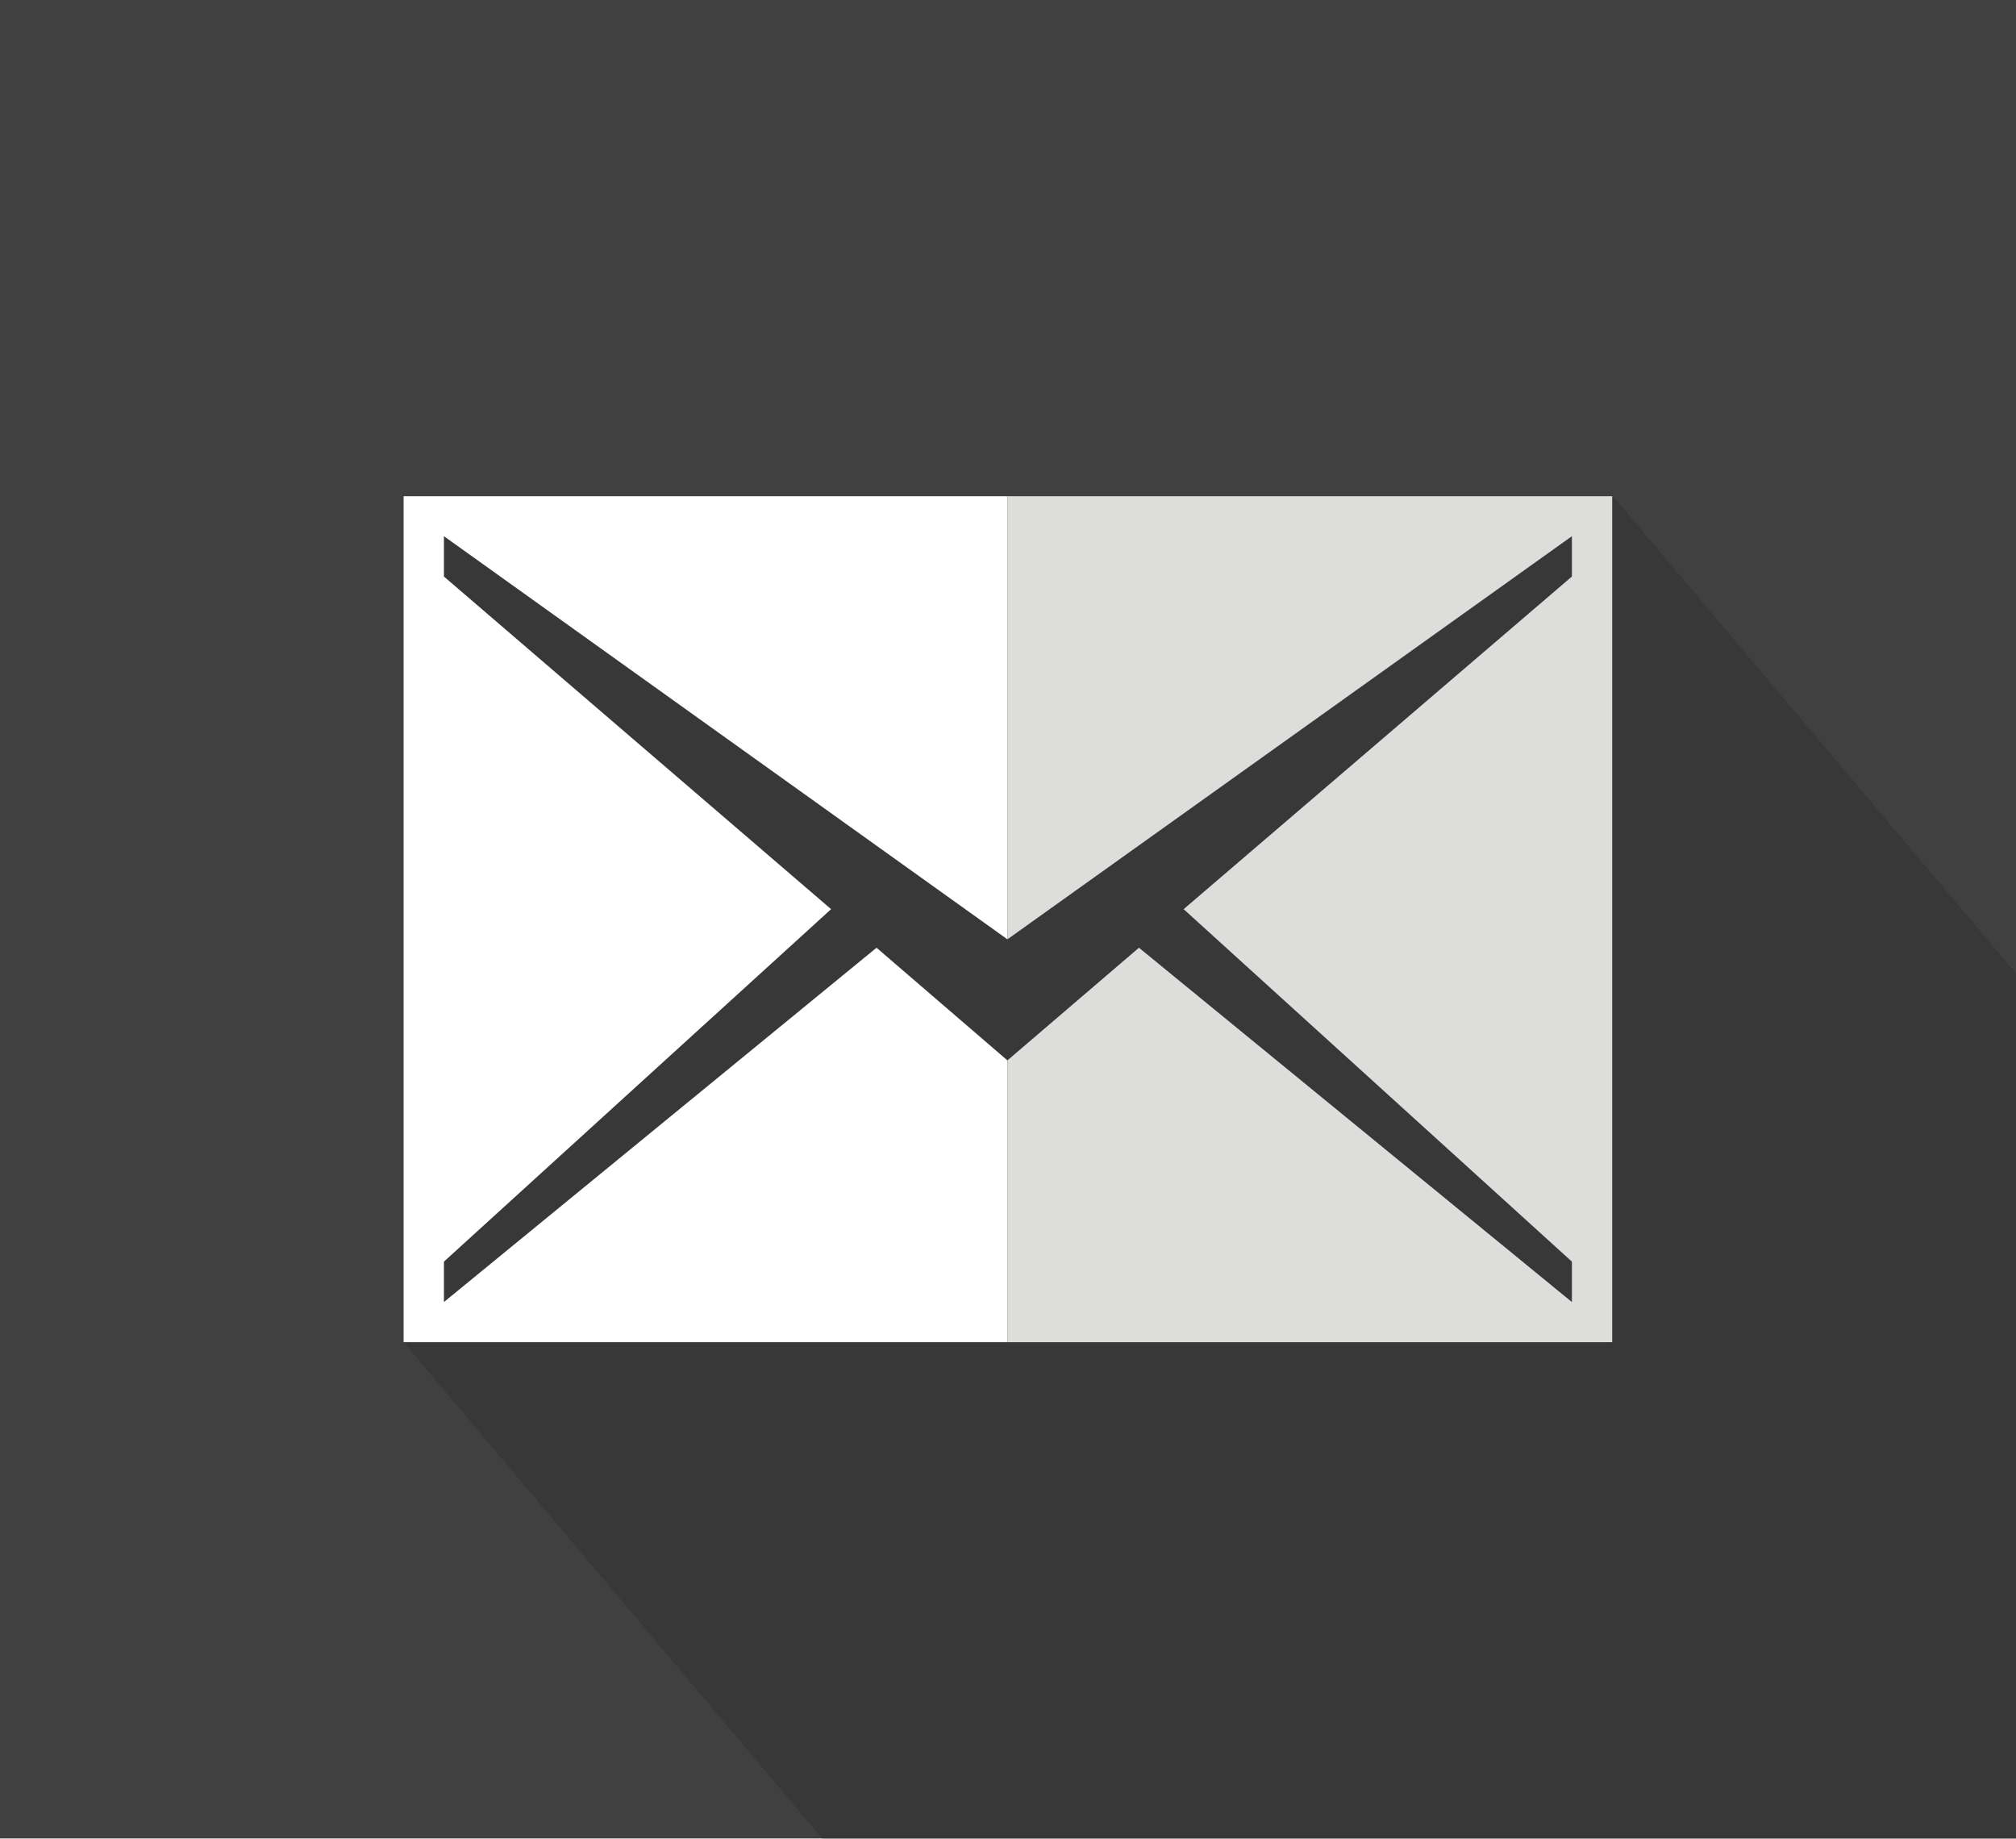
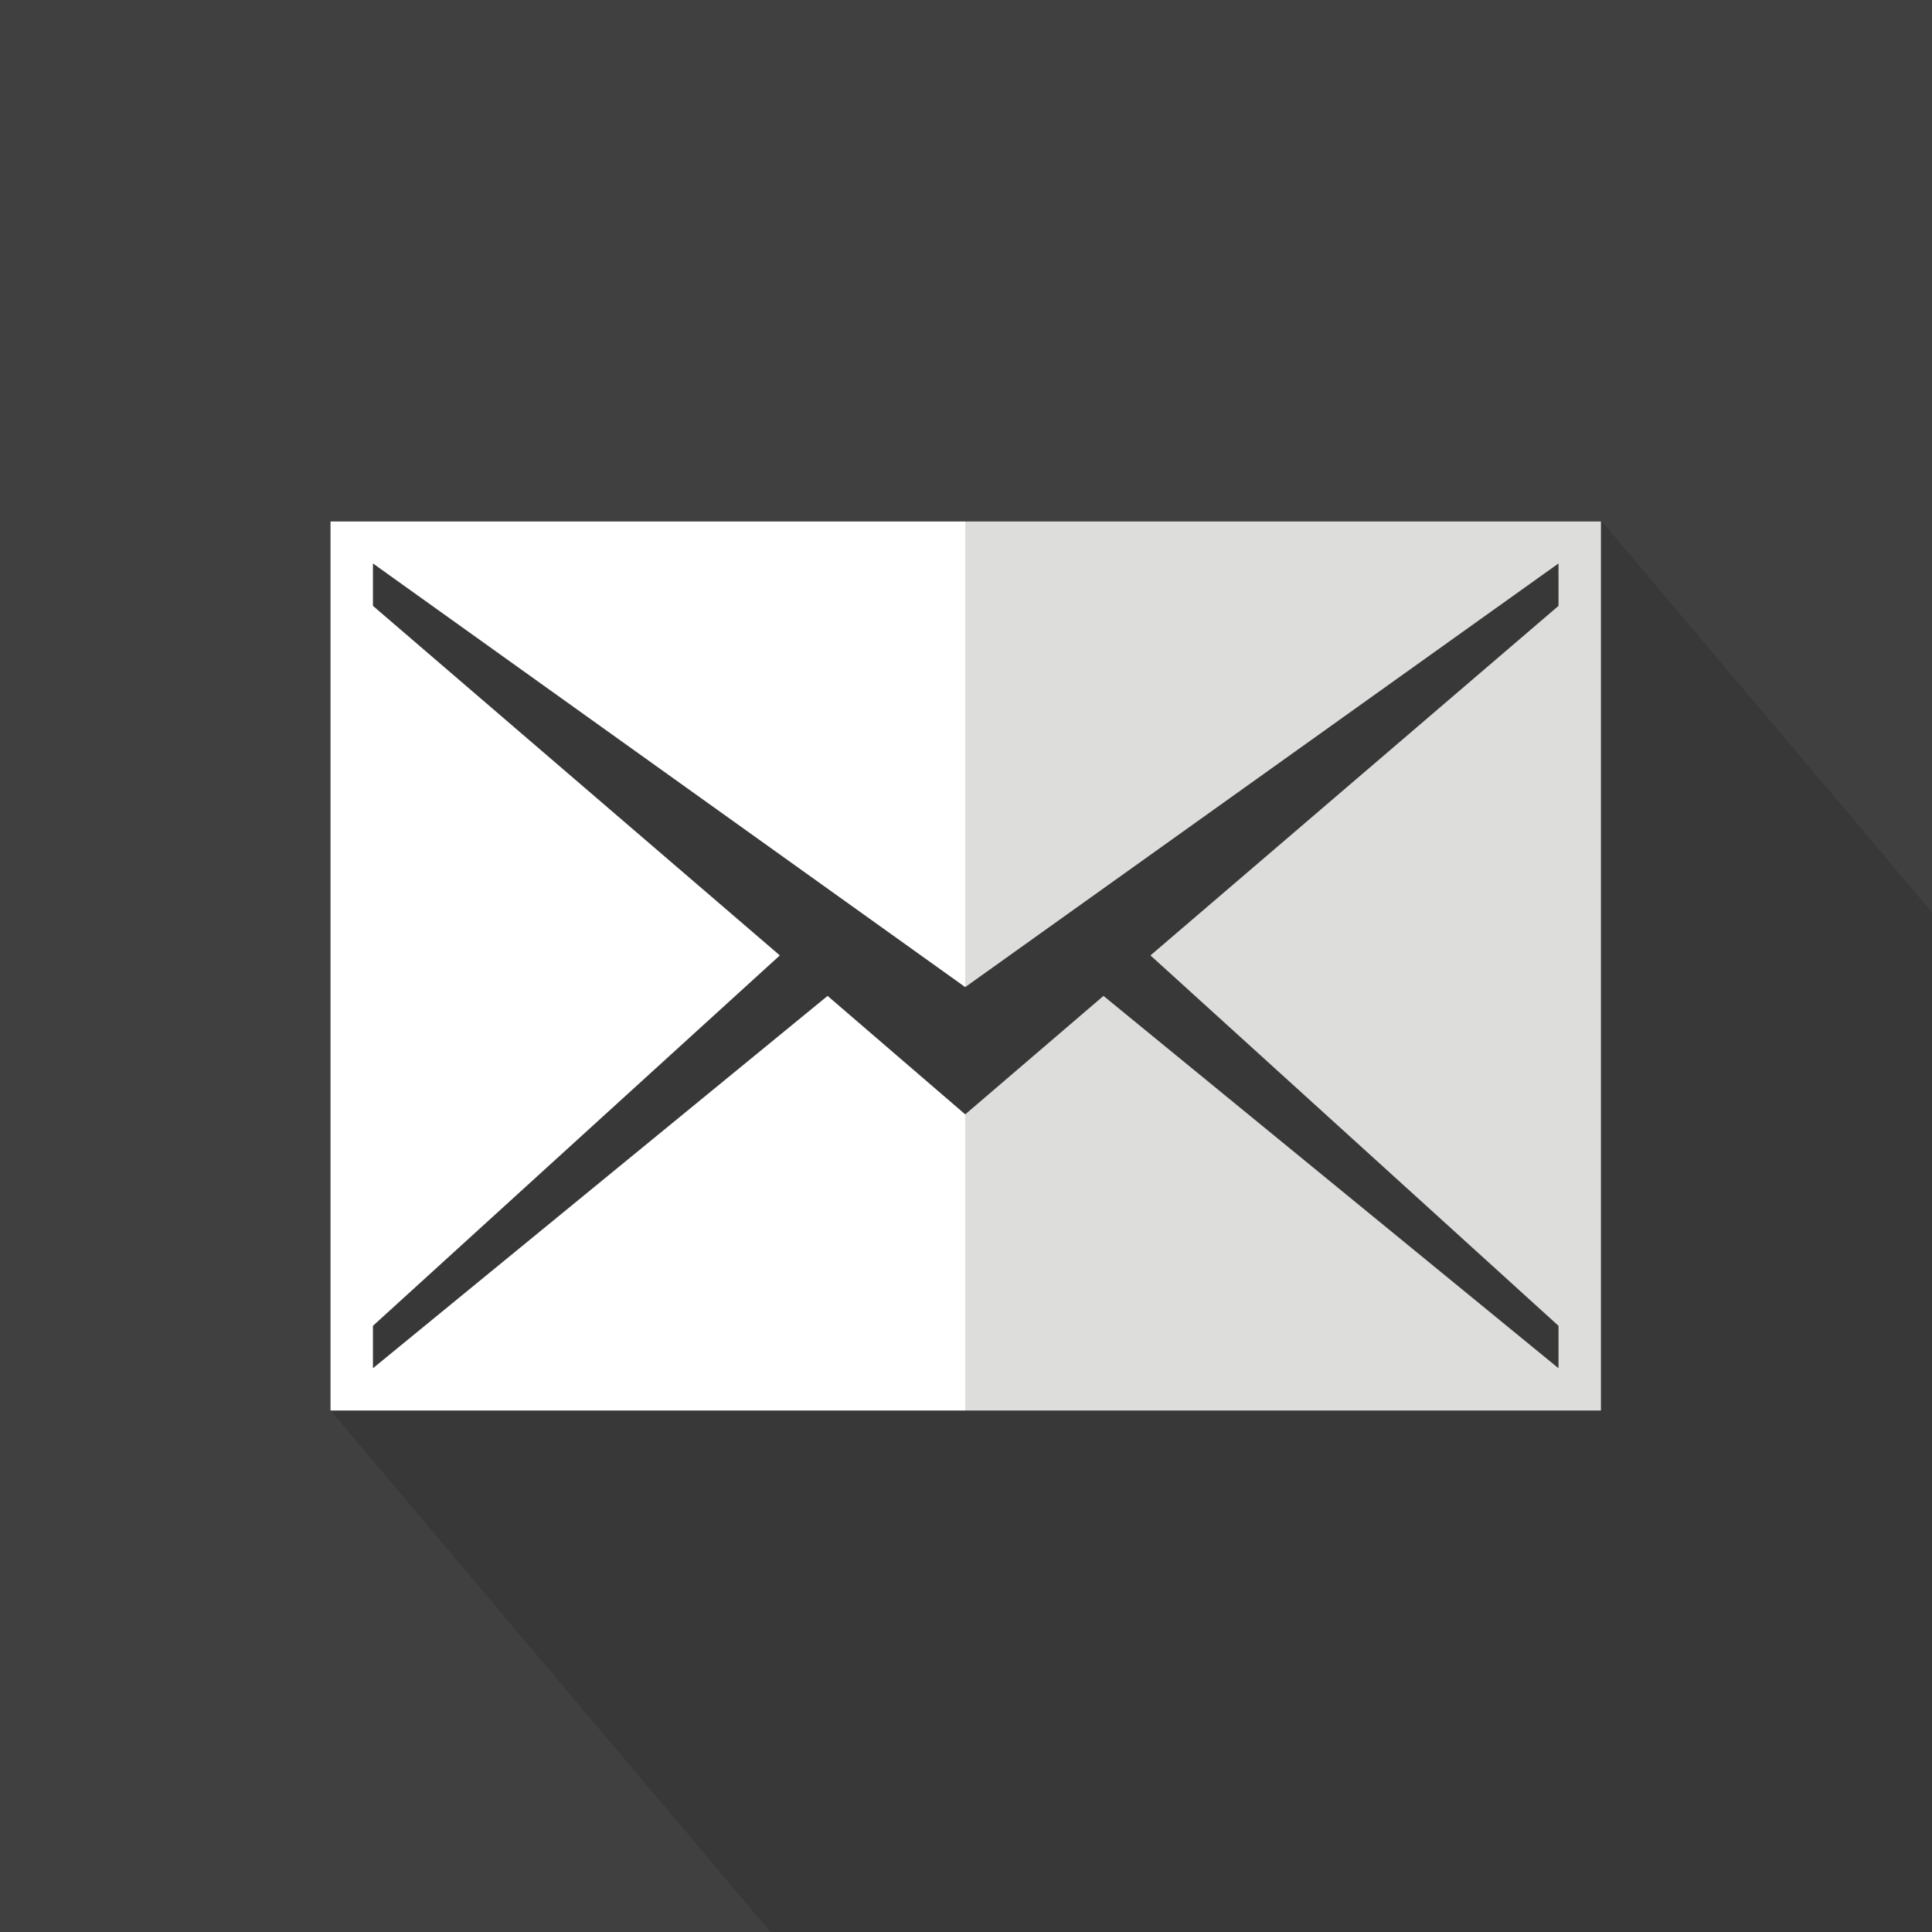
- <svg xmlns="http://www.w3.org/2000/svg" xmlns:xlink="http://www.w3.org/1999/xlink" version="1.1" id="Layer_1" x="0px" y="0px" width="24px" height="21.881px" viewBox="0 0 24 21.881" enable-background="new 0 0 24 21.881" xml:space="preserve">
+ <svg xmlns="http://www.w3.org/2000/svg" xmlns:xlink="http://www.w3.org/1999/xlink" version="1.1" id="Layer_1" x="0px" y="0px" width="24.997px" height="25px" viewBox="0 0 24.997 25" enable-background="new 0 0 24.997 25" xml:space="preserve">
  <g>
    <g>
      <defs>
-         <rect id="SVGID_21_" x="-0.027" width="24.056" height="21.881" />
+         <rect id="SVGID_21_" x="-3.795" y="-2.321" width="32.587" height="29.642" />
      </defs>
      <clipPath id="SVGID_2_">
        <use xlink:href="#SVGID_21_" overflow="visible" />
      </clipPath>
-       <rect x="-0.027" clip-path="url(#SVGID_2_)" fill="#404040" width="24.056" height="21.881" />
-       <polyline clip-path="url(#SVGID_2_)" fill="#383838" points="4.937,15.857 5.098,13.891 4.856,6.141 10.758,8.022 13.721,7.369     19.203,5.906 39.567,30.021 20.124,34.134 4.805,15.975   " />
+       <rect x="-3.795" y="-2.321" clip-path="url(#SVGID_2_)" fill="#404040" width="32.587" height="29.642" />
+       <polyline clip-path="url(#SVGID_2_)" fill="#383838" points="4.428,18.117 4.612,15.871 4.336,7.016 11.079,9.165 14.464,8.418     20.728,6.748 43.995,34.299 21.78,38.998 4.277,18.252   " />
      <g clip-path="url(#SVGID_2_)">
-         <polygon fill="none" points="5.285,6.862 9.894,10.821 5.285,15.016 5.285,15.497 10.435,11.28 11.993,12.621 11.993,11.18      5.285,6.382    " />
-         <polygon fill="#FFFFFF" points="10.435,11.28 5.285,15.497 5.285,15.016 9.894,10.821 5.285,6.862 5.285,6.382 11.993,11.18      11.993,5.906 4.805,5.906 4.805,15.975 11.993,15.975 11.993,12.621    " />
-         <polygon fill="#DDDDDC" points="11.993,5.906 11.993,11.18 18.713,6.382 18.713,6.862 14.091,10.821 18.713,15.016      18.713,15.497 13.559,11.28 11.993,12.621 11.993,15.975 19.193,15.975 19.193,5.906    " />
+         <polygon fill="none" points="4.826,7.84 10.091,12.363 4.826,17.156 4.826,17.705 10.709,12.887 12.49,14.42 12.49,12.773      4.826,7.291    " />
+         <polygon fill="#FFFFFF" points="10.709,12.887 4.826,17.705 4.826,17.156 10.091,12.363 4.826,7.84 4.826,7.291 12.49,12.773      12.49,6.748 4.277,6.748 4.277,18.252 12.49,18.252 12.49,14.42    " />
+         <polygon fill="#DDDDDC" points="12.49,6.748 12.49,12.773 20.167,7.291 20.167,7.84 14.887,12.363 20.167,17.156 20.167,17.705      14.279,12.887 12.49,14.42 12.49,18.252 20.716,18.252 20.716,6.748    " />
      </g>
    </g>
  </g>
</svg>
